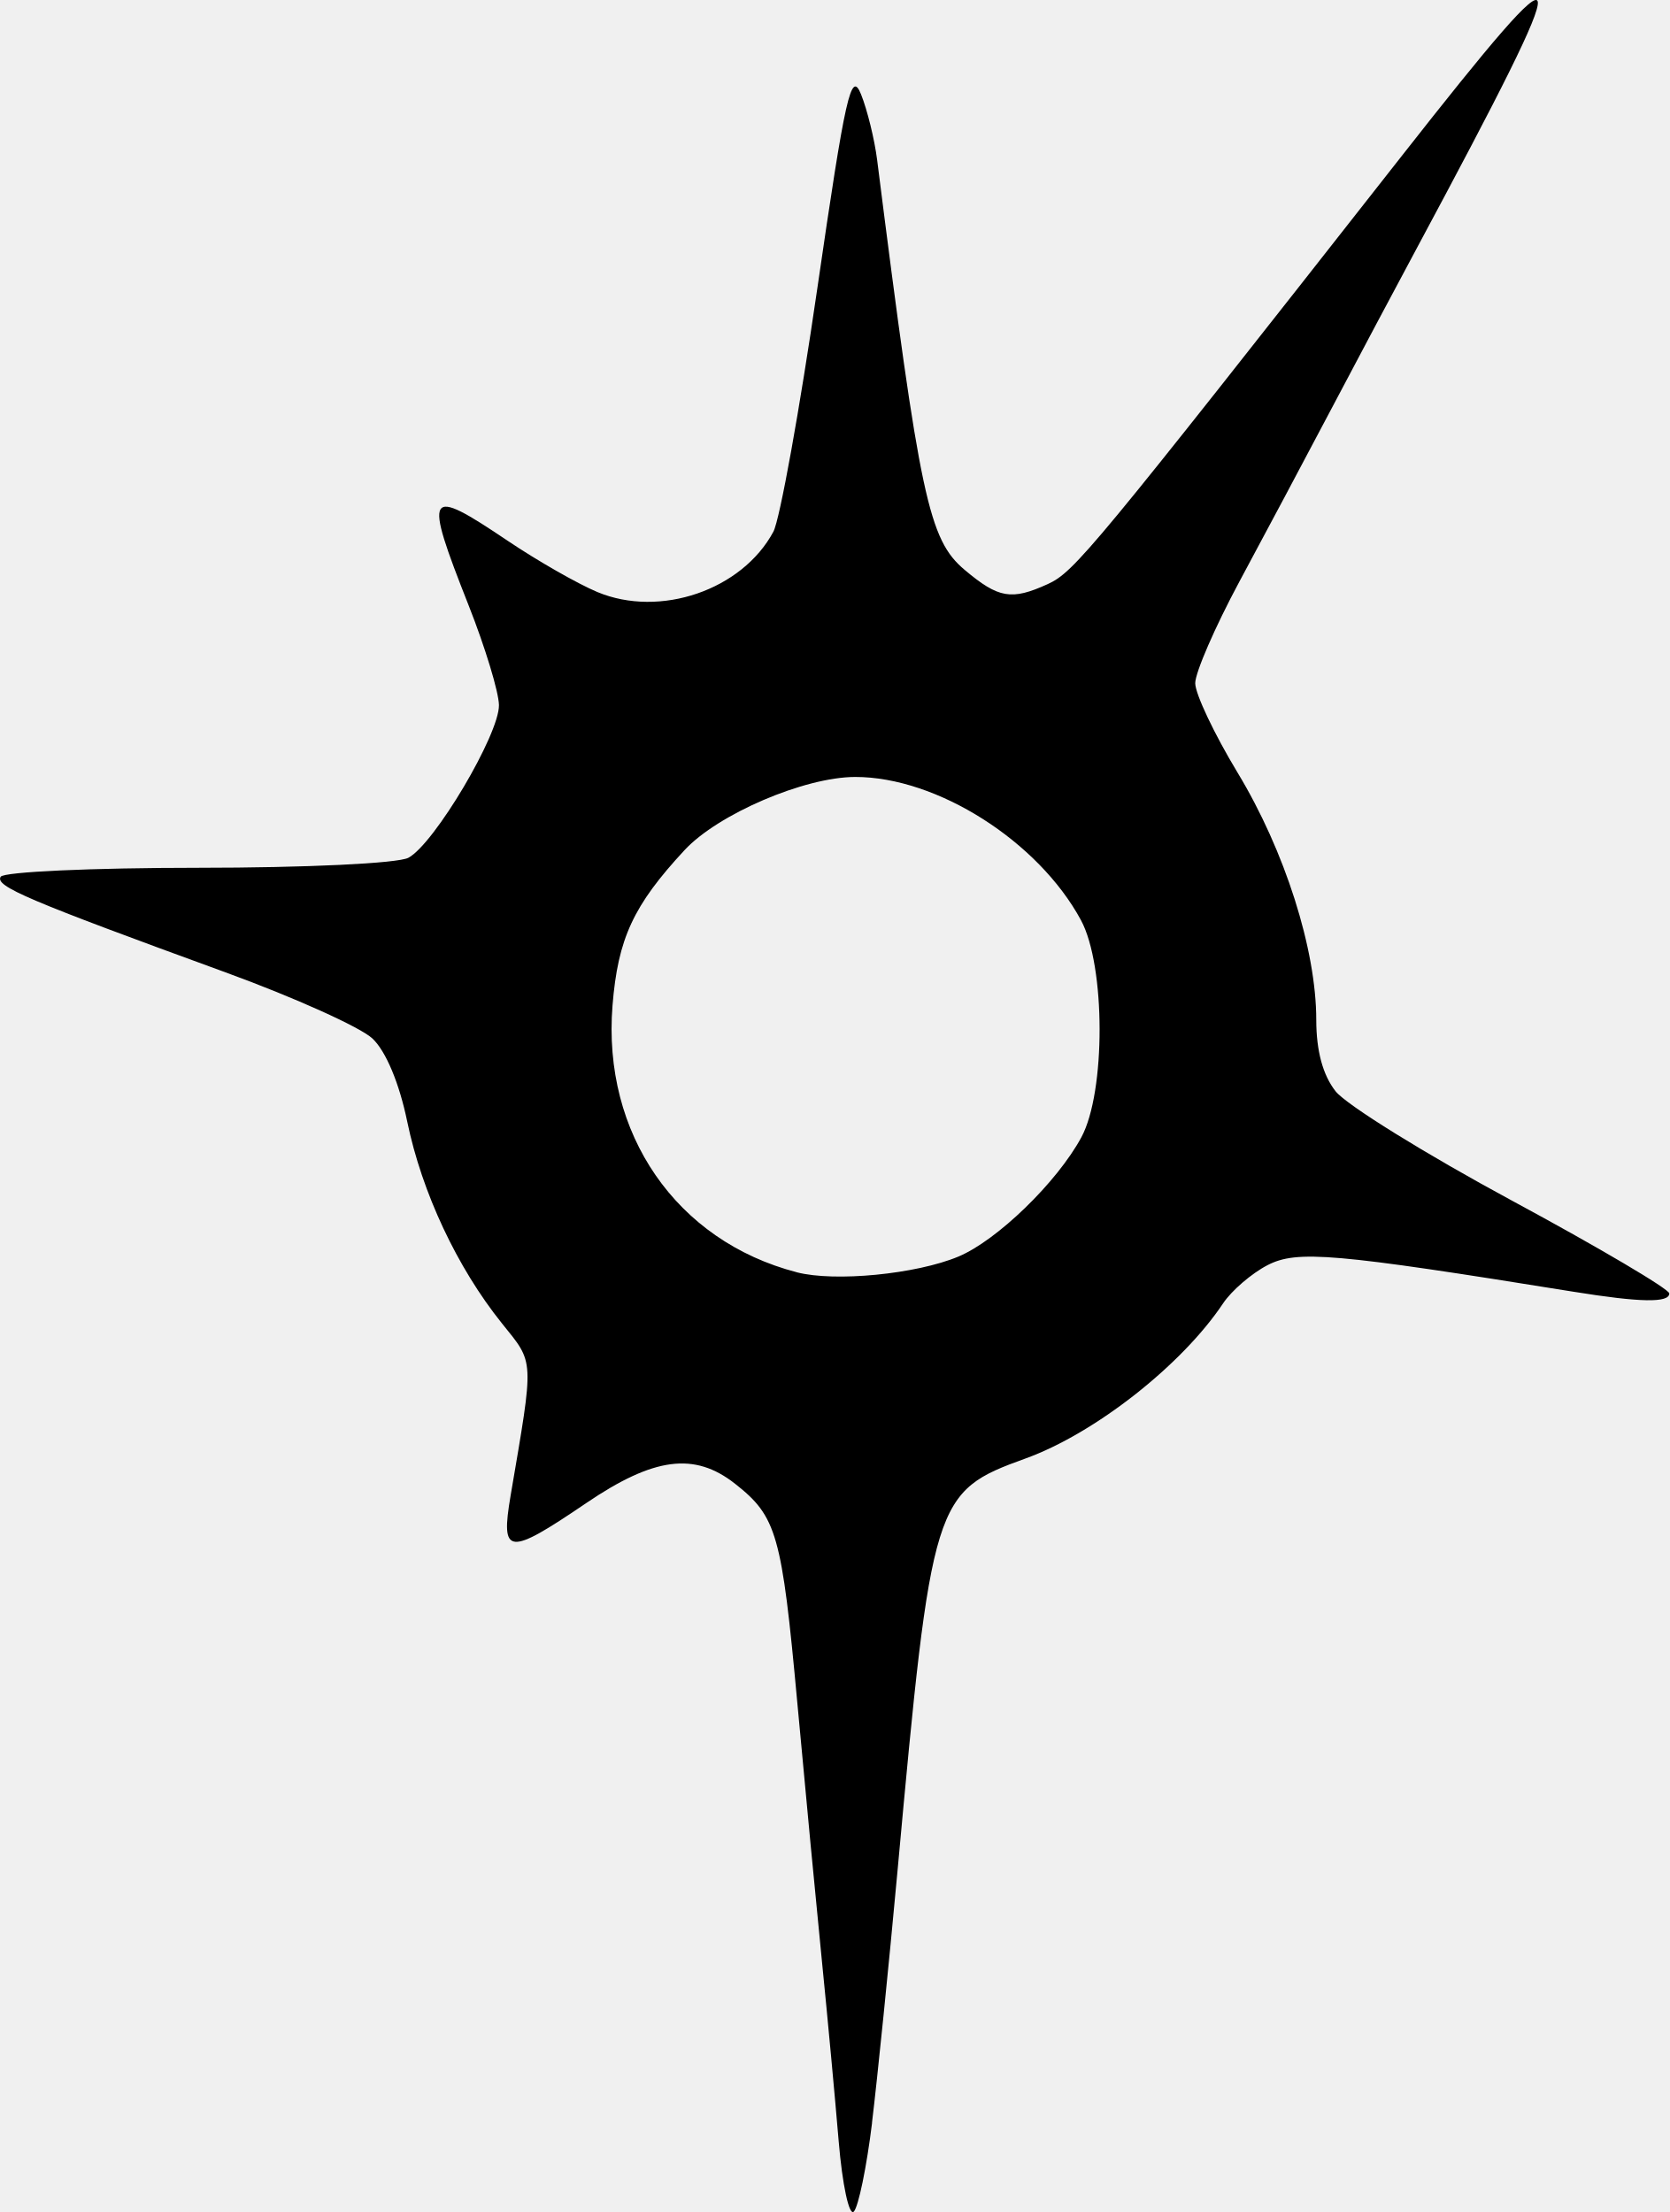
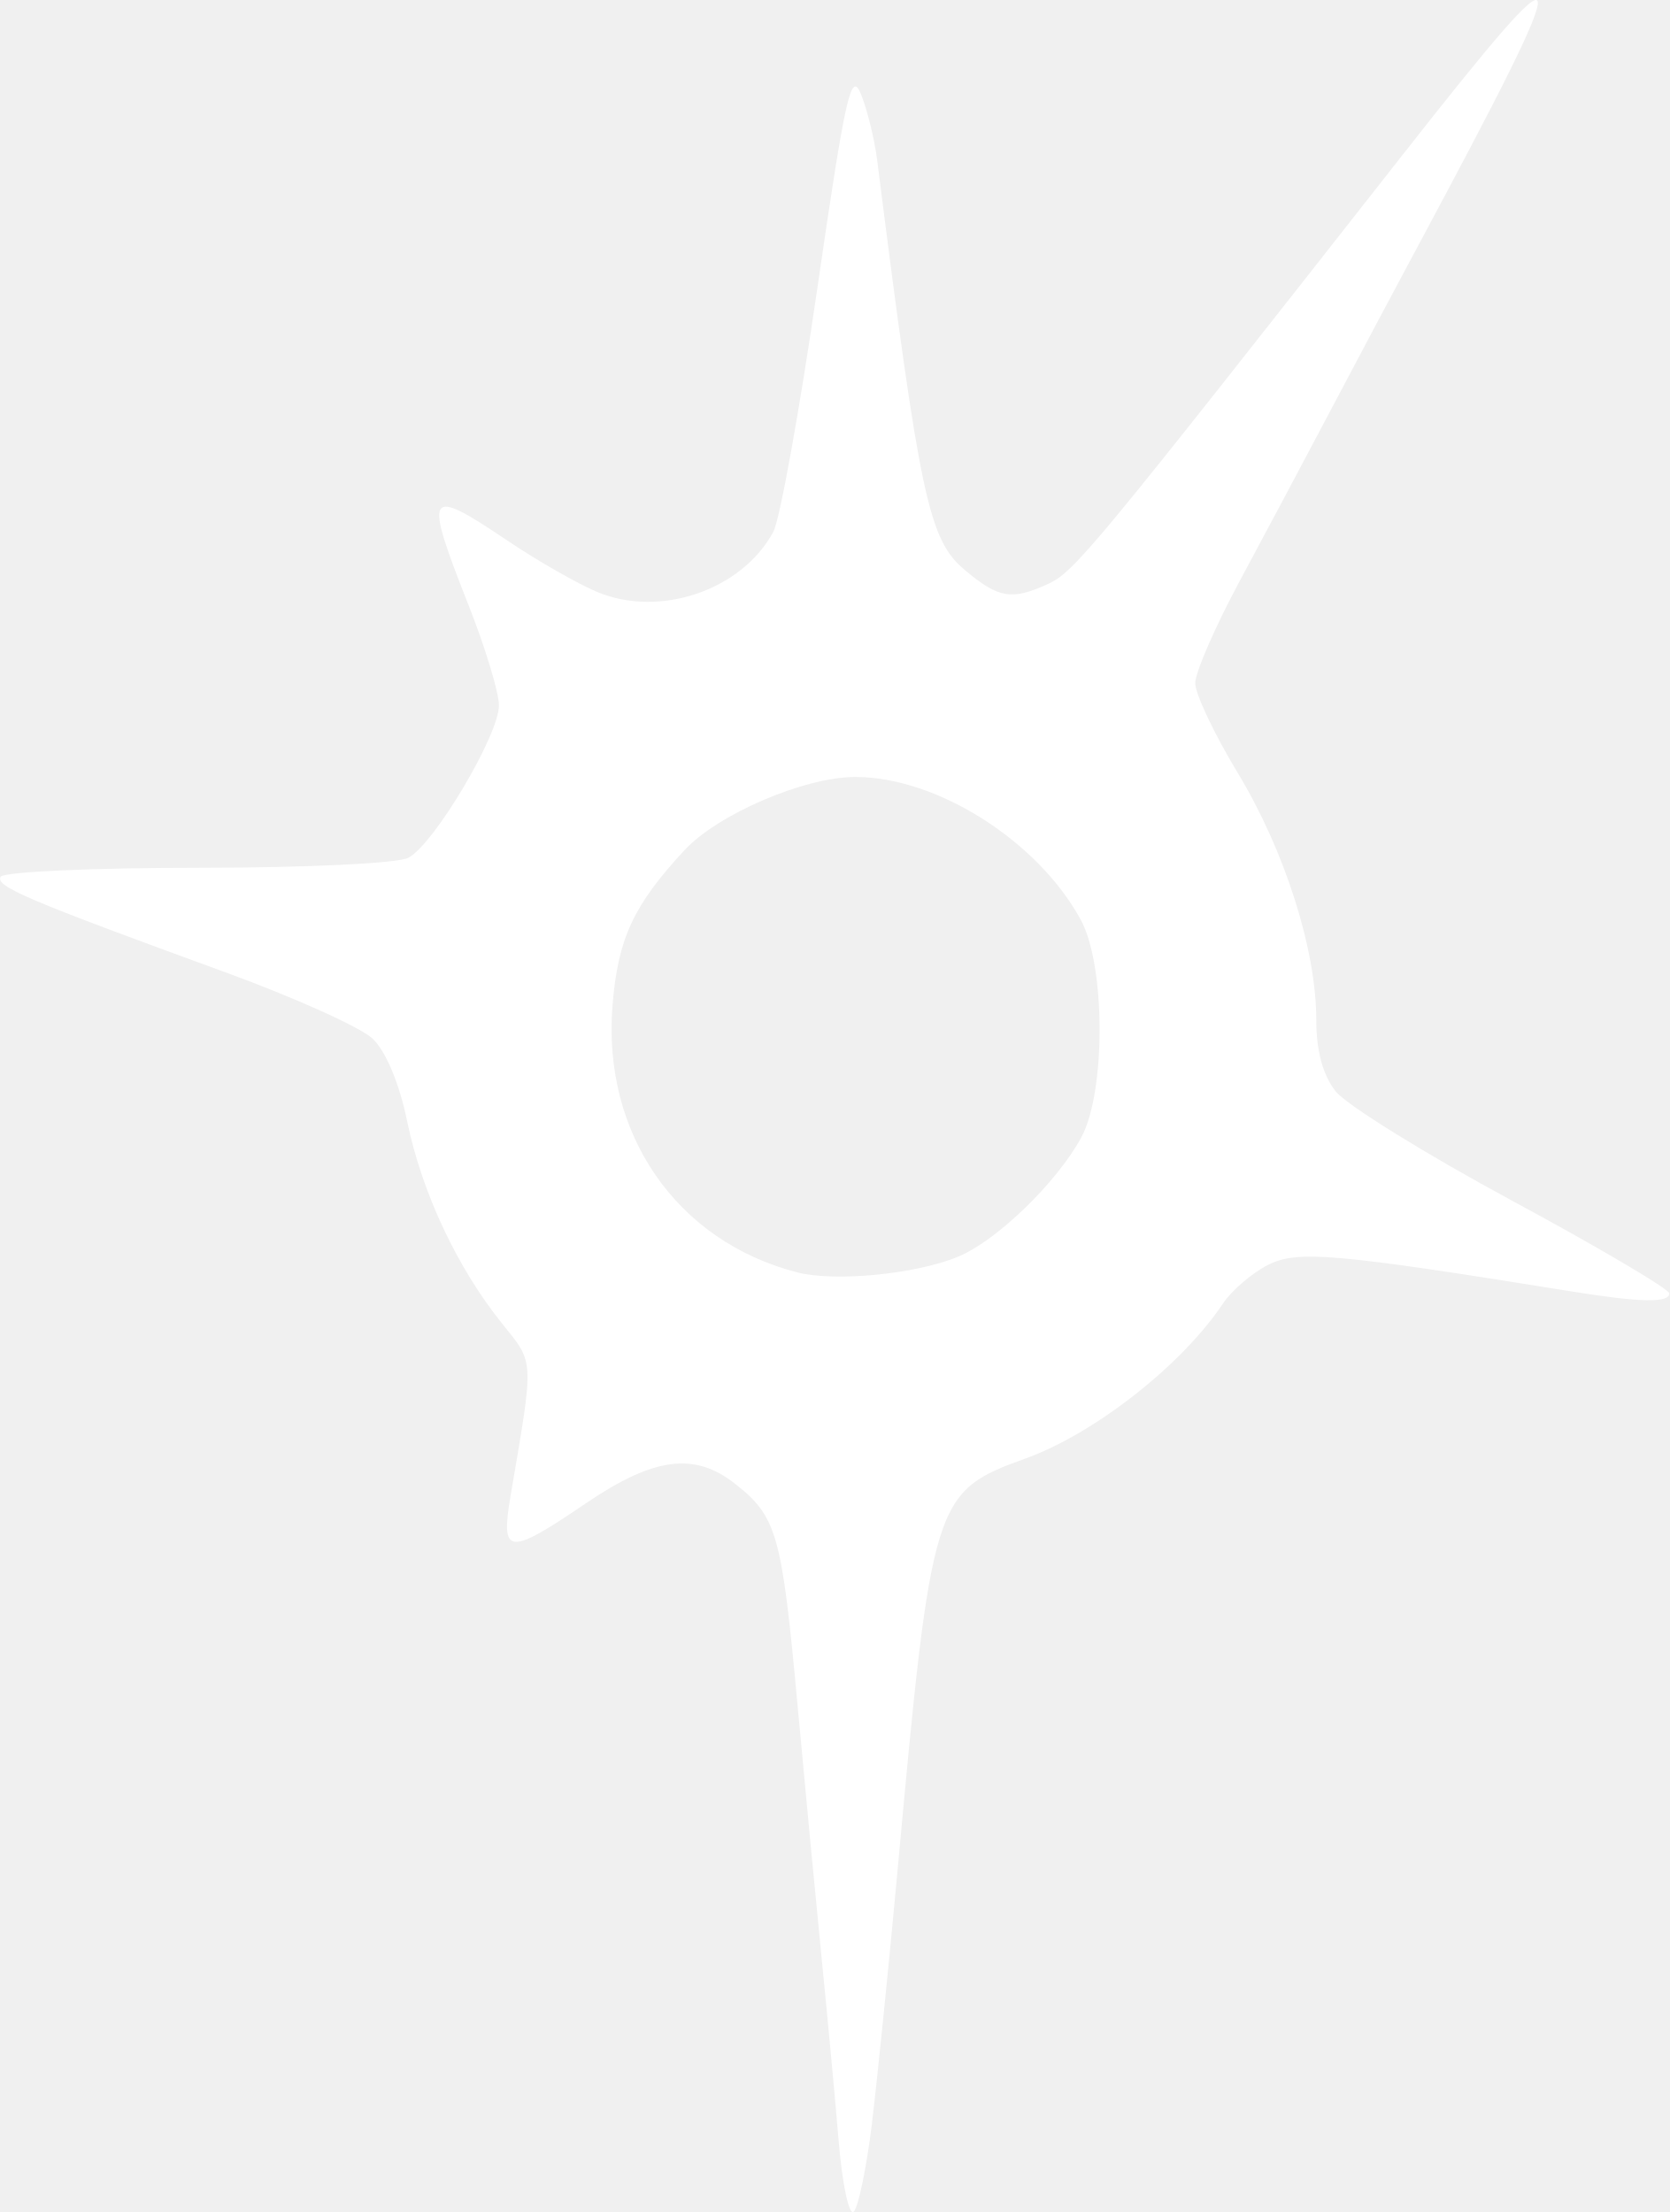
- <svg xmlns="http://www.w3.org/2000/svg" viewBox="0 0 43.787 58.036" height="219.348" width="165.493">
+ <svg xmlns="http://www.w3.org/2000/svg" viewBox="0 0 43.787 58.036" height="219.348" width="165.493" fill="#fff">
  <path d="M20.9 33.38c-3.159-.819-5.103-3.634-4.833-6.999.141-1.755.546-2.629 1.89-4.077.877-.945 3.142-1.917 4.474-1.919 2.145-.003 4.804 1.684 5.924 3.758.647 1.199.653 4.508.009 5.698-.636 1.177-2.21 2.704-3.225 3.128-1.108.463-3.243.67-4.239.412zm1.973 22.316c.141-1.158.442-4.129.669-6.603.895-9.777.95-9.956 3.359-10.827 1.82-.658 4.103-2.451 5.182-4.07.223-.335.748-.786 1.165-1.002.774-.4 1.736-.317 8.025.697 1.756.283 2.514.296 2.514.045 0-.114-1.855-1.209-4.123-2.433-2.268-1.224-4.351-2.516-4.63-2.871-.335-.425-.507-1.063-.507-1.872 0-1.848-.824-4.439-2.065-6.49-.61-1.009-1.11-2.065-1.11-2.345 0-.281.521-1.479 1.157-2.663.637-1.184 1.723-3.224 2.414-4.534.691-1.31 1.703-3.215 2.25-4.233 4.314-8.043 4.262-8.348-.408-2.398-8.145 10.379-8.584 10.909-9.282 11.228-.951.433-1.29.375-2.179-.373-.942-.793-1.173-1.873-2.296-10.757-.068-.537-.258-1.311-.422-1.72-.26-.647-.409.014-1.145 5.078-.465 3.201-.985 6.079-1.154 6.396-.821 1.532-2.974 2.27-4.618 1.584-.514-.215-1.569-.818-2.345-1.34-2.15-1.448-2.223-1.327-1.029 1.696.431 1.091.788 2.266.793 2.611.011.764-1.694 3.641-2.375 4.005-.277.148-2.692.263-5.521.263-2.766 0-5.094.106-5.174.235-.154.25.69.609 5.902 2.51 1.801.657 3.533 1.437 3.849 1.734.353.331.705 1.172.913 2.18.384 1.858 1.311 3.834 2.485 5.295.857 1.067.847.871.227 4.516-.268 1.575-.072 1.594 1.982.199 1.776-1.206 2.841-1.345 3.904-.509 1.097.863 1.227 1.319 1.634 5.742.21 2.288.502 5.35.648 6.806.146 1.455.343 3.574.438 4.709.095 1.135.273 1.963.395 1.841.122-.122.338-1.17.48-2.328z" />
</svg>
